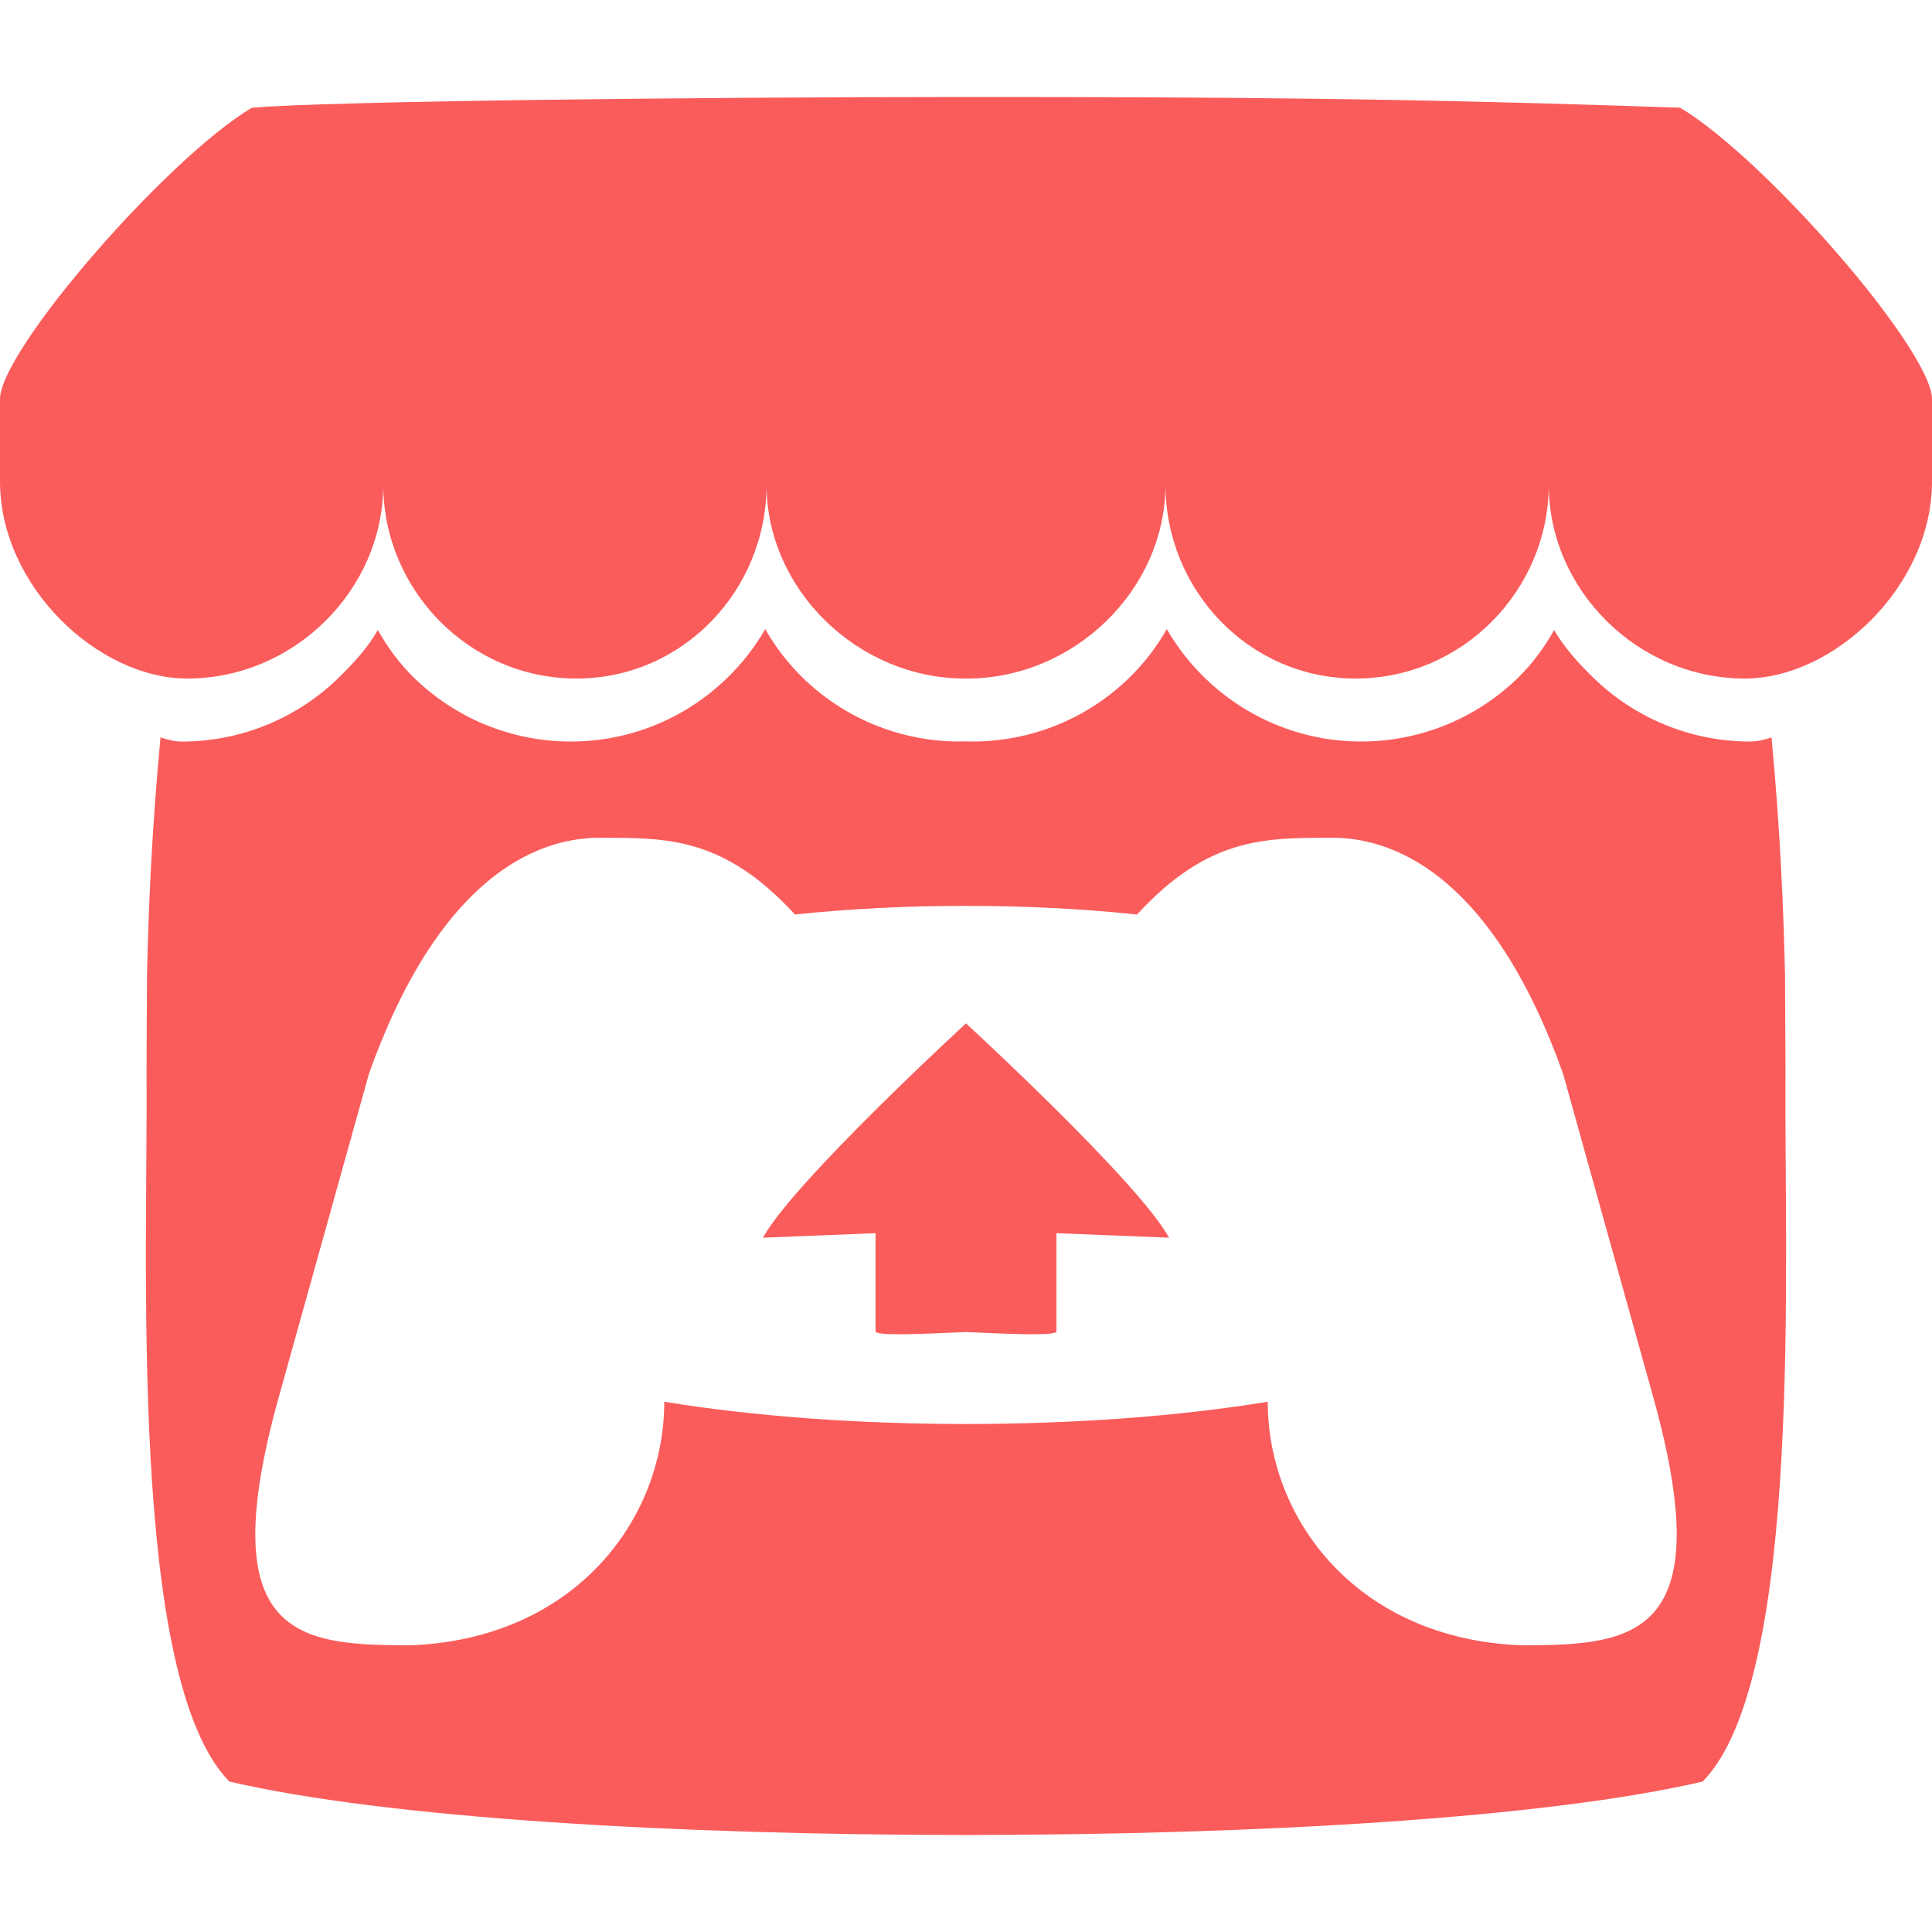
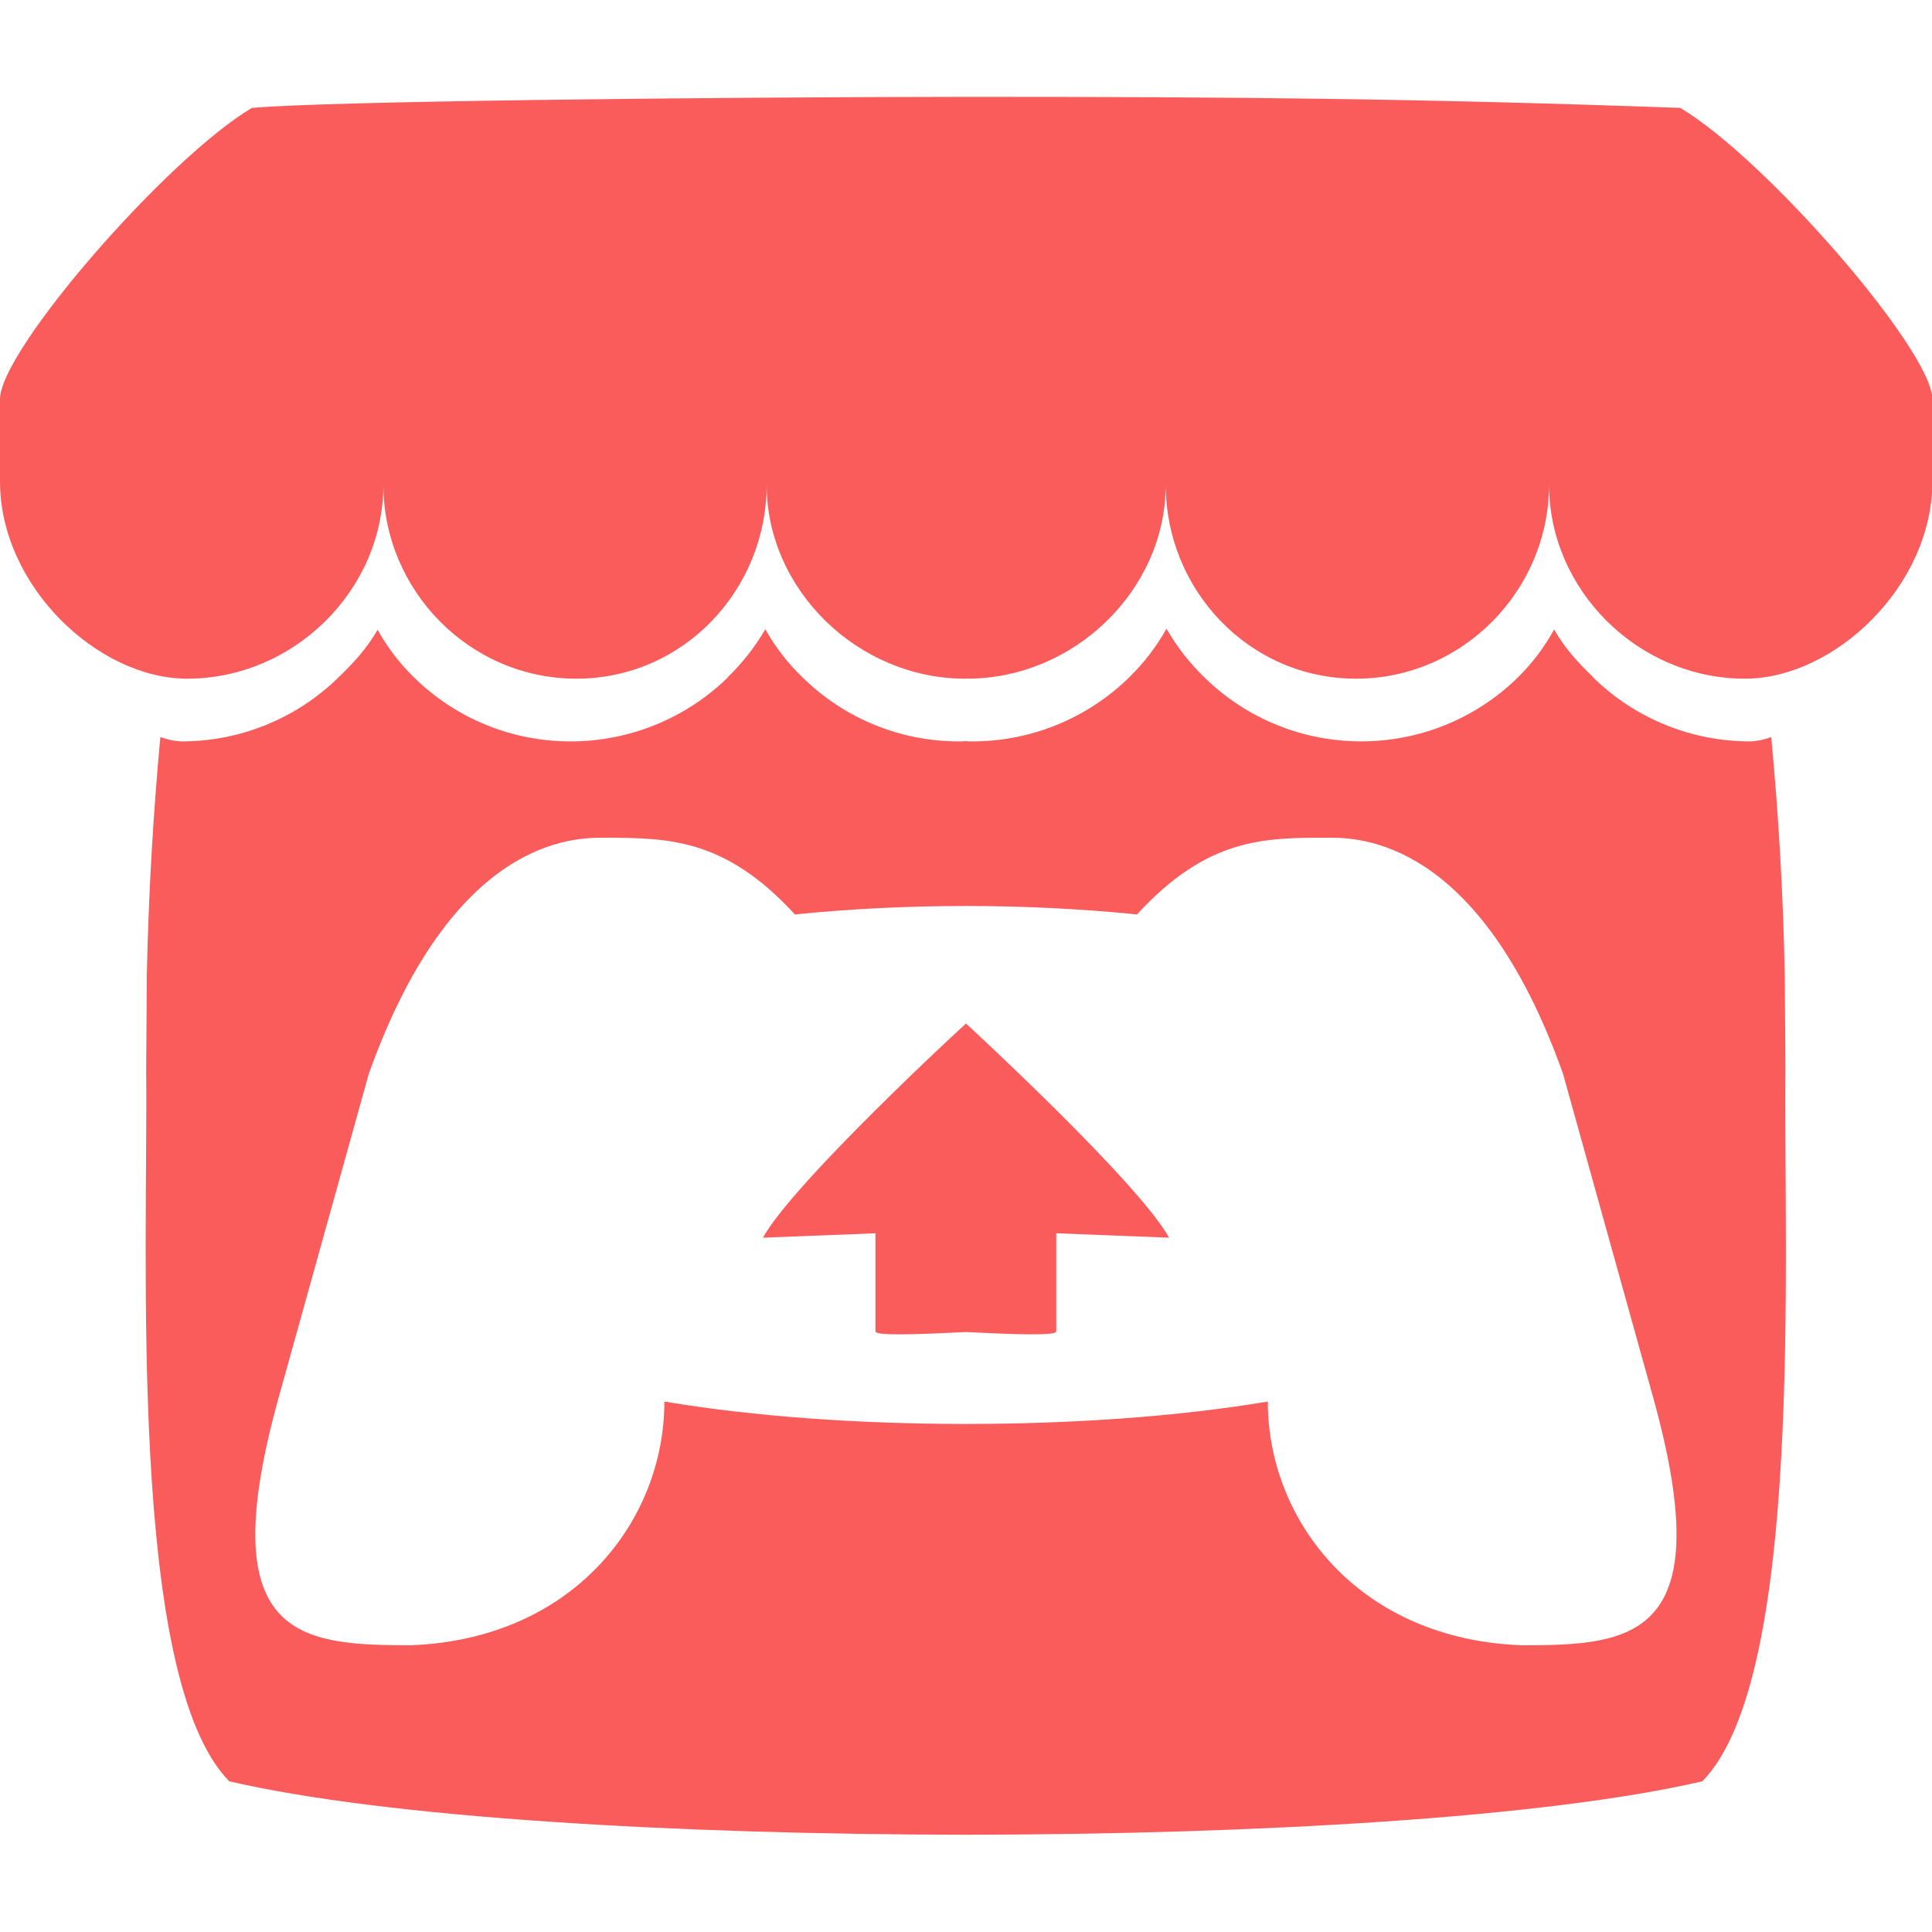
- <svg xmlns="http://www.w3.org/2000/svg" height="1em" width="1em" viewBox="0 0 245.371 220.736">
-   <path fill="#fa5c5c" d="M31.99 1.365C21.287 7.72.2 31.945 0 38.298v10.516C0 62.144 12.46 73.86 23.773 73.86c13.584 0 24.902-11.258 24.903-24.62 0 13.362 10.93 24.62 24.515 24.62 13.586 0 24.165-11.258 24.165-24.62 0 13.362 11.622 24.62 25.207 24.62h.246c13.586 0 25.208-11.258 25.208-24.62 0 13.362 10.58 24.62 24.164 24.62 13.585 0 24.515-11.258 24.515-24.62 0 13.362 11.32 24.62 24.903 24.62 11.313 0 23.773-11.714 23.773-25.046V38.298c-.2-6.354-21.287-30.58-31.988-36.933C180.118.197 157.056-.005 122.685 0c-34.37.003-81.228.54-90.697 1.365zm65.194 66.217a28.025 28.025 0 0 1-4.78 6.155c-5.128 5.014-12.157 8.122-19.906 8.122a28.482 28.482 0 0 1-19.948-8.126c-1.858-1.82-3.27-3.766-4.563-6.032l-.006.004c-1.292 2.27-3.092 4.215-4.954 6.037a28.5 28.5 0 0 1-19.948 8.12c-.934 0-1.906-.258-2.692-.528-1.092 11.372-1.553 22.24-1.716 30.164l-.002.045c-.02 4.024-.04 7.333-.06 11.93.21 23.86-2.363 77.334 10.52 90.473 19.964 4.655 56.7 6.775 93.555 6.788h.006c36.854-.013 73.59-2.133 93.554-6.788 12.883-13.14 10.31-66.614 10.52-90.474-.022-4.596-.04-7.905-.06-11.93l-.003-.045c-.162-7.926-.623-18.793-1.715-30.165-.786.27-1.757.528-2.692.528a28.5 28.5 0 0 1-19.948-8.12c-1.862-1.822-3.662-3.766-4.955-6.037l-.006-.004c-1.294 2.266-2.705 4.213-4.563 6.032a28.48 28.48 0 0 1-19.947 8.125c-7.748 0-14.778-3.11-19.906-8.123a28.025 28.025 0 0 1-4.78-6.155 27.99 27.99 0 0 1-4.736 6.155 28.49 28.49 0 0 1-19.95 8.124c-.27 0-.54-.012-.81-.02h-.007c-.27.008-.54.02-.813.02a28.49 28.49 0 0 1-19.95-8.123 27.992 27.992 0 0 1-4.736-6.155zm-20.486 26.49l-.002.01h.015c8.113.017 15.32 0 24.25 9.746 7.028-.737 14.372-1.105 21.722-1.094h.006c7.35-.01 14.694.357 21.723 1.094 8.93-9.747 16.137-9.73 24.25-9.746h.014l-.002-.01c3.833 0 19.166 0 29.85 30.007L210 165.244c8.504 30.624-2.723 31.373-16.727 31.4-20.768-.773-32.267-15.855-32.267-30.935-11.496 1.884-24.907 2.826-38.318 2.827h-.006c-13.412 0-26.823-.943-38.318-2.827 0 15.08-11.5 30.162-32.267 30.935-14.004-.027-25.23-.775-16.726-31.4L46.85 124.08C57.534 94.073 72.867 94.073 76.7 94.073zm45.985 23.582v.006c-.02.02-21.863 20.08-25.79 27.215l14.304-.573v12.474c0 .584 5.74.346 11.486.08h.006c5.744.266 11.485.504 11.485-.08v-12.474l14.304.573c-3.928-7.135-25.79-27.215-25.79-27.215v-.006l-.003.002z" color="#000" />
+ <svg xmlns="http://www.w3.org/2000/svg" width="1em" height="1em" viewBox="0 0 32 32">
+   <path fill="#fa5c5c" d="M4.172 1.787C2.776 2.615.027 5.771 0 6.599v1.375c0 1.735 1.625 3.267 3.099 3.267c1.771 0 3.251-1.469 3.251-3.213c0 1.744 1.421 3.213 3.197 3.213c1.771 0 3.151-1.469 3.151-3.213c0 1.744 1.516 3.213 3.287 3.213h.032c1.776 0 3.291-1.469 3.291-3.213c0 1.744 1.381 3.213 3.152 3.213s3.197-1.469 3.197-3.213c0 1.744 1.475 3.213 3.245 3.213c1.479 0 3.104-1.532 3.104-3.267V6.599c-.032-.828-2.776-3.984-4.177-4.812c-4.339-.156-7.344-.183-11.823-.183c-4.484.005-10.593.073-11.828.183zm8.505 8.634a3.67 3.67 0 0 1-.625.797v.005a3.727 3.727 0 0 1-2.599 1.057a3.692 3.692 0 0 1-2.599-1.063a3.41 3.41 0 0 1-.6-.787c-.167.297-.4.552-.645.787A3.71 3.71 0 0 1 3.01 12.28h-.005a1.08 1.08 0 0 1-.349-.073a55.156 55.156 0 0 0-.224 3.937v.005c-.005.527-.005.953-.011 1.552c.032 3.115-.307 10.089 1.376 11.803c2.604.604 7.396.88 12.197.885h.005c4.807-.005 9.593-.281 12.197-.885c1.683-1.713 1.344-8.688 1.376-11.803c-.005-.599-.005-1.025-.011-1.552v-.005a52.356 52.356 0 0 0-.224-3.937a1.053 1.053 0 0 1-.349.073h-.005a3.71 3.71 0 0 1-2.599-1.063h.005c-.245-.235-.479-.489-.645-.787h-.005a3.411 3.411 0 0 1-.595.787a3.71 3.71 0 0 1-5.198 0a3.617 3.617 0 0 1-.615-.787l-.011-.016c-.172.308-.38.573-.615.803a3.71 3.71 0 0 1-2.599 1.063h-.005c-.031 0-.068 0-.104-.005c-.036.005-.073.005-.109.005h-.005a3.685 3.685 0 0 1-2.593-1.063a3.418 3.418 0 0 1-.609-.787l-.011-.016zm-2.672 3.454c1.057.005 1.995 0 3.161 1.271c.916-.093 1.875-.14 2.833-.14s1.917.047 2.833.14c1.167-1.271 2.104-1.271 3.161-1.271h.005c.5 0 2.5 0 3.891 3.912l1.495 5.369c1.109 3.995-.355 4.095-2.177 4.095c-2.708-.1-4.208-2.068-4.208-4.037c-1.5.251-3.251.371-5 .371s-3.5-.12-4.995-.371c0 1.969-1.5 3.937-4.208 4.037c-1.828-.005-3.292-.1-2.183-4.095l1.495-5.369c1.396-3.912 3.396-3.912 3.896-3.912zM16 16.953c-.005 0-2.849 2.62-3.364 3.547l1.864-.073v1.625c0 .079.751.047 1.5.011c.749.036 1.495.068 1.495-.011v-1.625l1.869.073C18.849 19.573 16 16.953 16 16.953" />
</svg>
